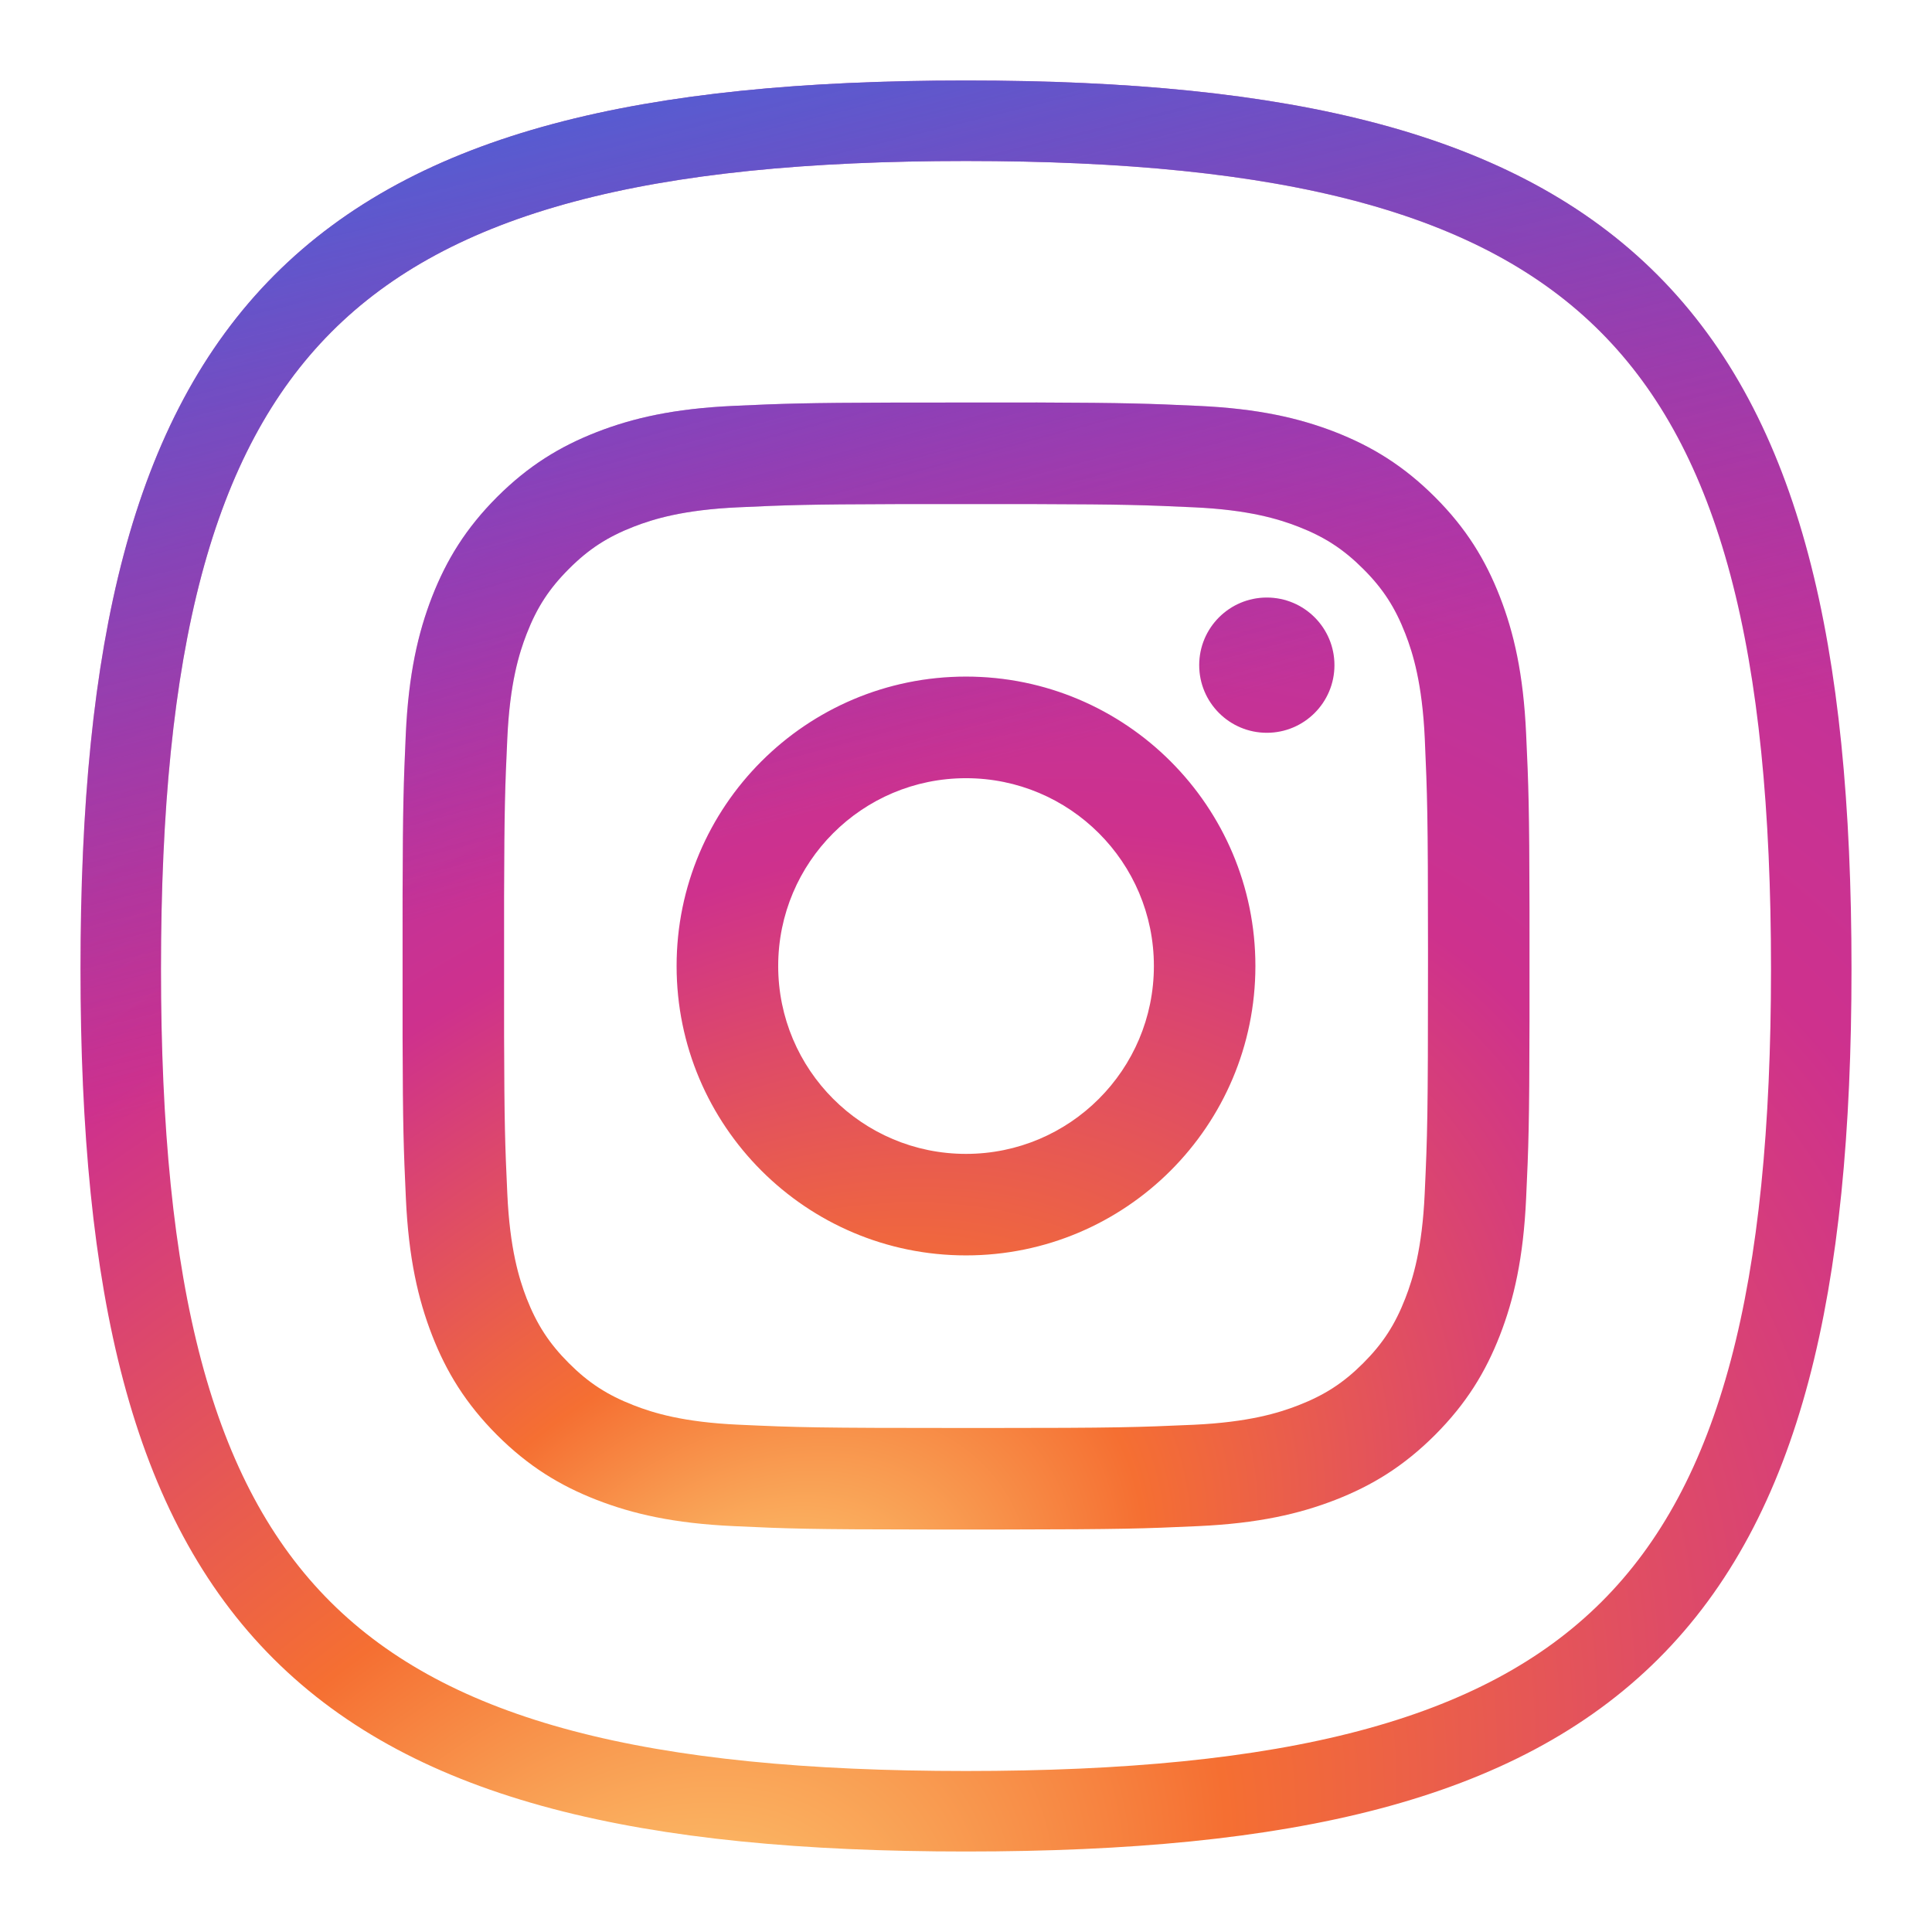
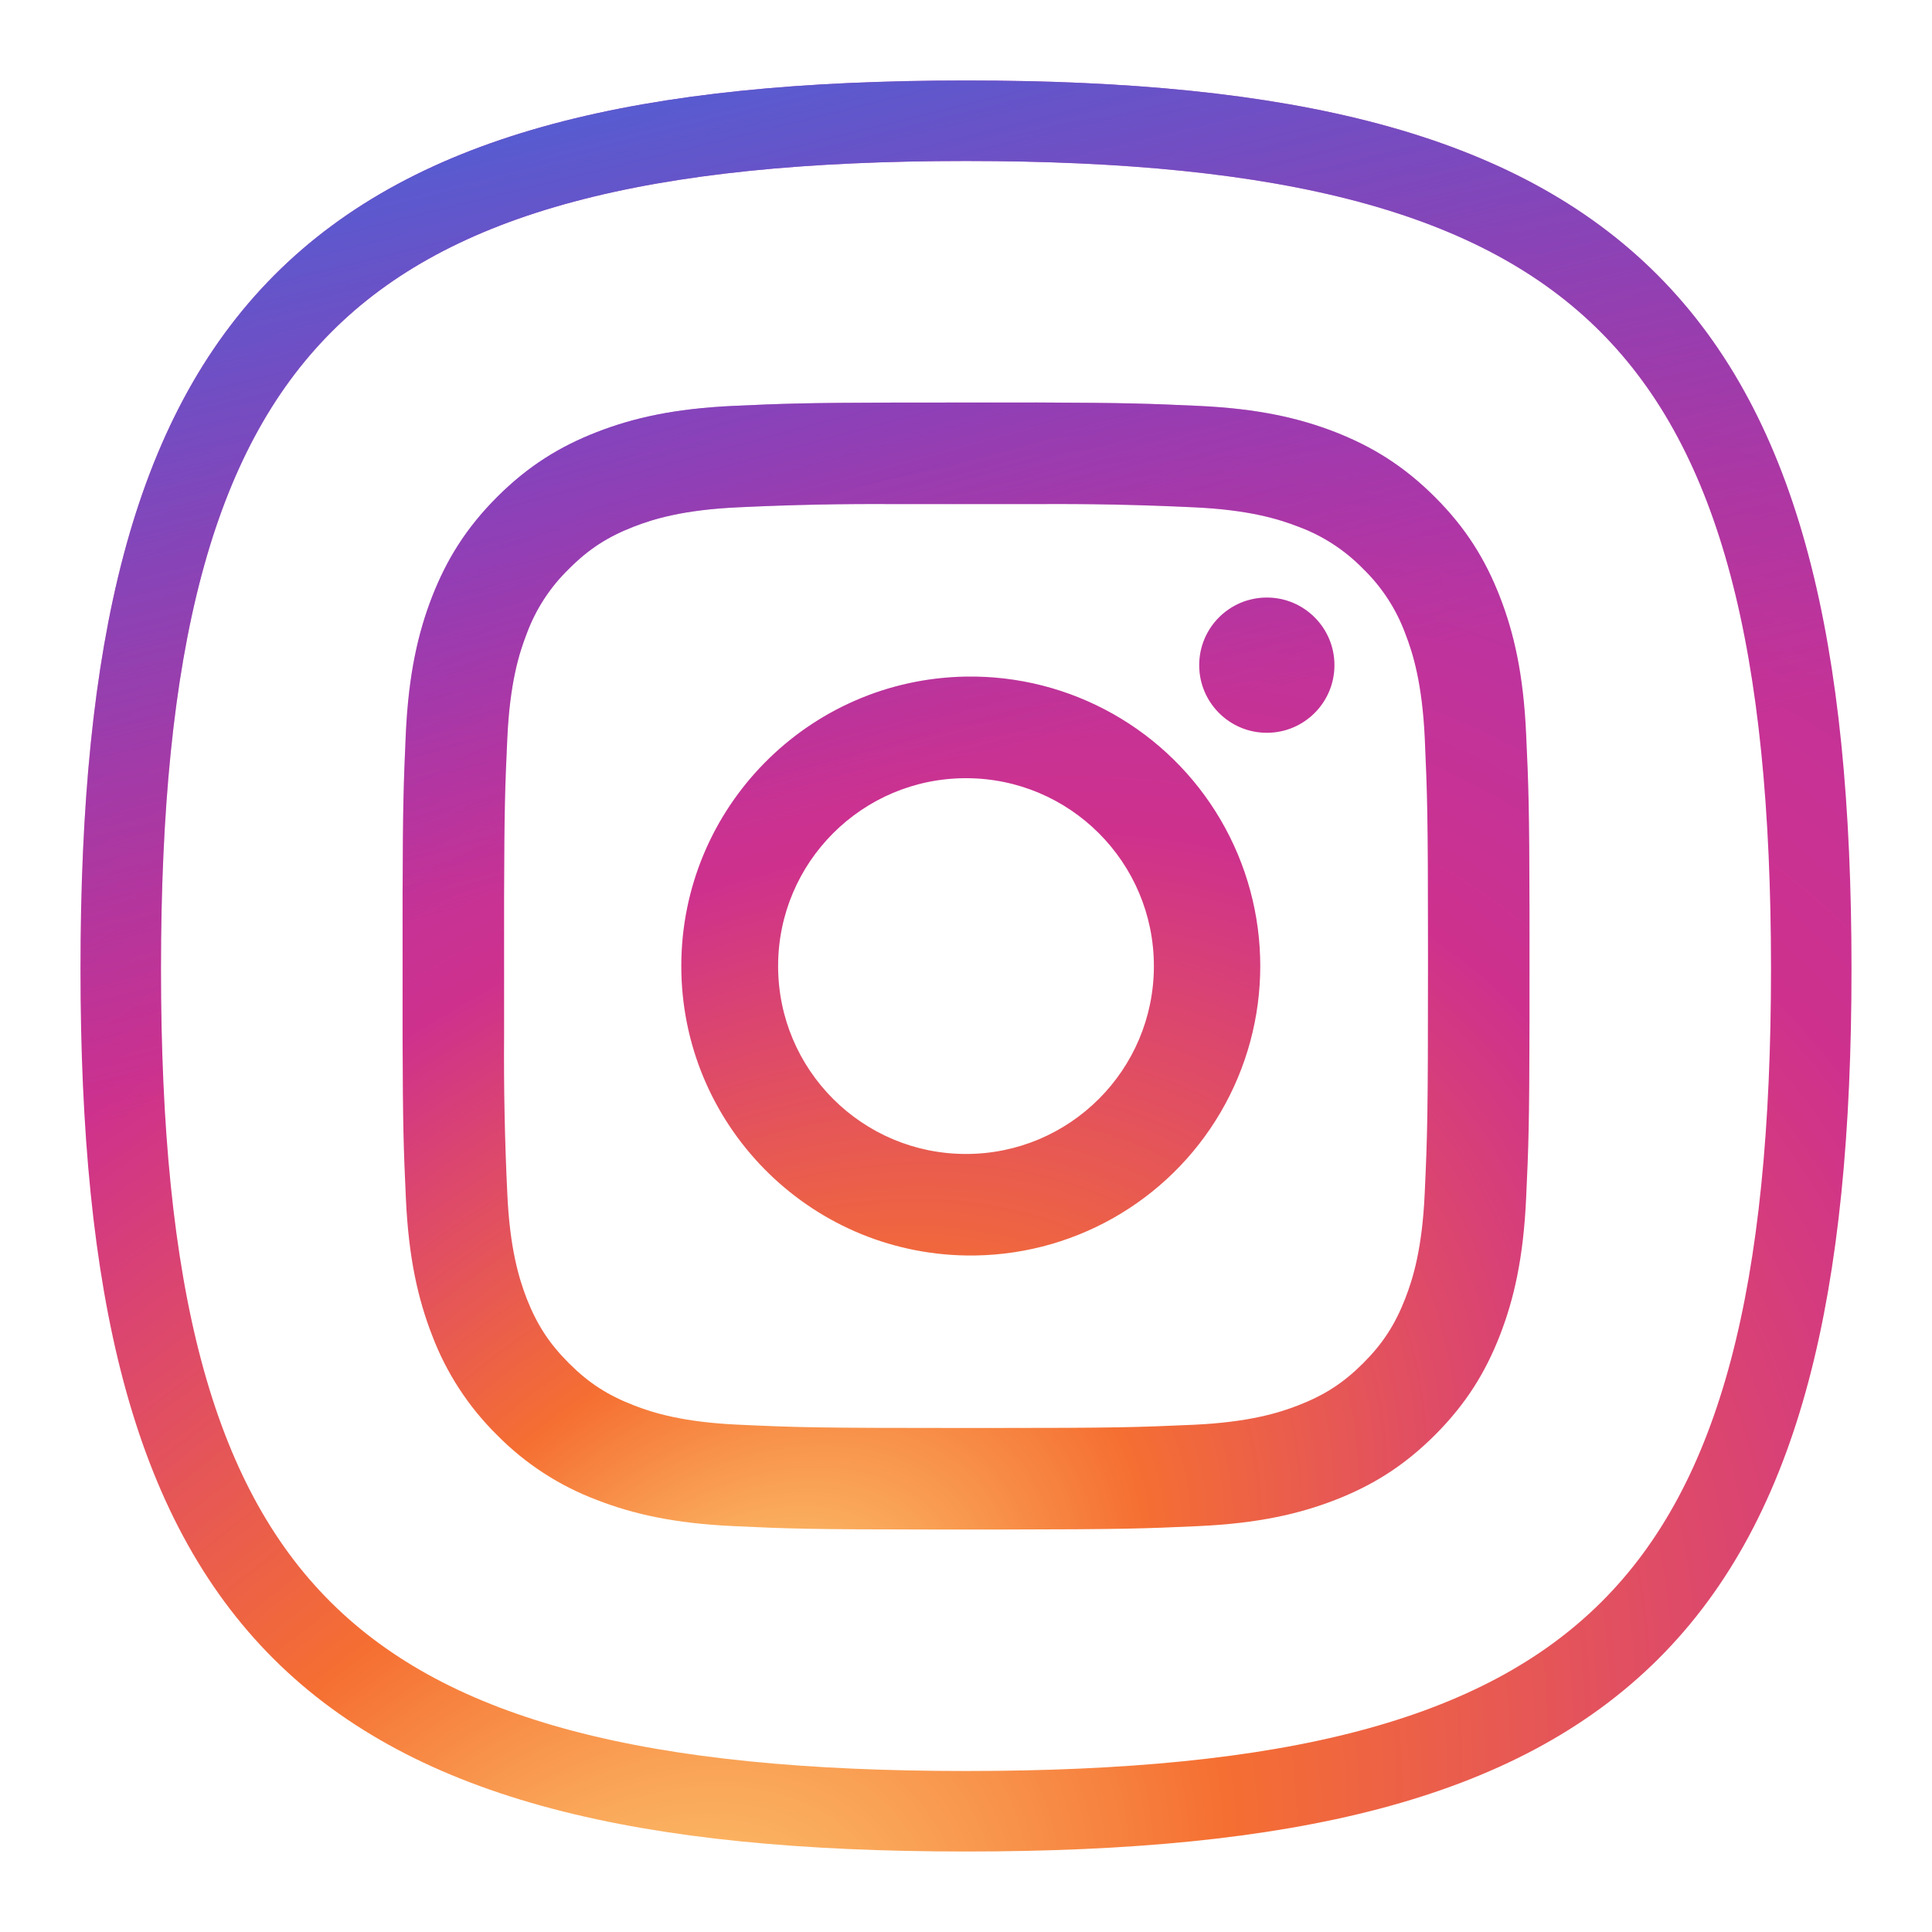
- <svg xmlns="http://www.w3.org/2000/svg" xmlns:xlink="http://www.w3.org/1999/xlink" width="24" height="24" viewBox="0 0 24 24">
+ <svg xmlns="http://www.w3.org/2000/svg" xmlns:xlink="http://www.w3.org/1999/xlink" width="24" height="24">
  <defs>
-     <radialGradient id="prefix__a" cx="29.325%" cy="114.486%" r="158.3%" fx="29.325%" fy="114.486%" gradientTransform="rotate(140.62 .23 .966) scale(1 .68759)">
+     <radialGradient id="a" cx="29.325%" cy="114.486%" r="158.3%" fx="29.325%" fy="114.486%" gradientTransform="rotate(140.62 .23 .966) scale(1 .68759)">
      <stop offset="0%" stop-color="#FED97C" />
      <stop offset="25.781%" stop-color="#F56F32" />
      <stop offset="58.631%" stop-color="#CE318D" />
      <stop offset="100%" stop-color="#A637B6" />
    </radialGradient>
-     <radialGradient id="prefix__c" cx="29.325%" cy="114.486%" r="158.3%" fx="29.325%" fy="114.486%" gradientTransform="rotate(140.62 .23 .966) scale(1 .68759)">
+     <radialGradient id="c" cx="29.325%" cy="114.486%" r="158.3%" fx="29.325%" fy="114.486%" gradientTransform="rotate(140.62 .23 .966) scale(1 .68759)">
      <stop offset="0%" stop-color="#FED97C" />
      <stop offset="25.781%" stop-color="#F56F32" />
      <stop offset="58.631%" stop-color="#CE318D" />
      <stop offset="100%" stop-color="#A637B6" />
    </radialGradient>
-     <linearGradient id="prefix__b" x1="36.764%" x2="22.233%" y1="50%" y2="-8.948%">
+     <linearGradient id="b" x1="36.764%" x2="22.233%" y1="50%" y2="-8.948%">
      <stop offset="0%" stop-color="#783AB3" stop-opacity="0" />
      <stop offset="100%" stop-color="#3F6ADD" />
    </linearGradient>
-     <linearGradient id="prefix__e" x1="36.279%" x2="16.323%" y1="36.468%" y2="-37.479%">
+     <linearGradient id="e" x1="36.279%" x2="16.323%" y1="36.468%" y2="-37.479%">
      <stop offset="0%" stop-color="#783AB3" stop-opacity="0" />
      <stop offset="100%" stop-color="#3F6ADD" />
    </linearGradient>
-     <path id="prefix__d" d="M12.885 5c1.12.004 1.39.014 2.001.042.745.034 1.254.152 1.7.325.46.18.85.419 1.24.808.389.389.628.78.807 1.24.173.445.291.954.325 1.699.03.645.04.91.042 2.196v1.38c-.002 1.286-.012 1.552-.042 2.196-.034.745-.152 1.254-.325 1.7-.179.46-.418.85-.807 1.24-.39.389-.78.628-1.24.807-.446.173-.955.291-1.7.325-.678.031-.937.04-2.407.042h-.958c-1.47-.001-1.728-.01-2.407-.042-.745-.034-1.254-.152-1.7-.325-.46-.179-.85-.418-1.24-.807-.388-.39-.628-.78-.807-1.24-.173-.446-.291-.955-.325-1.7-.028-.61-.038-.881-.041-2v-1.771c.003-1.12.013-1.39.04-2.001.035-.745.153-1.254.326-1.7.18-.46.419-.85.808-1.24.389-.388.78-.628 1.24-.807.445-.173.954-.291 1.699-.325.61-.028.881-.038 2.001-.041zm-.016 1.262h-1.738c-1.098.003-1.356.012-1.96.04-.682.031-1.053.145-1.3.241-.326.127-.56.279-.804.524-.245.245-.397.478-.524.805-.096.246-.21.617-.241 1.3-.028.603-.037.861-.04 1.959v1.738c.003 1.098.012 1.356.04 1.96.031.682.145 1.053.24 1.3.128.326.28.56.525.805s.478.396.805.523c.246.096.617.21 1.3.241.737.034.959.041 2.828.041h.245c1.646 0 1.88-.009 2.584-.04.682-.032 1.053-.146 1.3-.242.326-.127.56-.278.805-.523s.396-.479.523-.805c.096-.247.21-.618.241-1.3.034-.738.041-.96.041-2.829v-.245c0-1.645-.009-1.879-.04-2.584-.032-.682-.146-1.053-.242-1.3-.127-.326-.278-.56-.523-.804-.245-.245-.479-.397-.805-.524-.247-.096-.618-.21-1.3-.241-.604-.028-.862-.037-1.96-.04zM12 8.405c1.985 0 3.595 1.61 3.595 3.595s-1.61 3.595-3.595 3.595S8.405 13.985 8.405 12 10.015 8.405 12 8.405zm0 1.262c-1.289 0-2.333 1.044-2.333 2.333 0 1.289 1.044 2.334 2.333 2.334 1.289 0 2.334-1.045 2.334-2.334 0-1.289-1.045-2.333-2.334-2.333zm3.737-2.244c.464 0 .84.376.84.84 0 .464-.376.84-.84.84-.464 0-.84-.376-.84-.84 0-.464.376-.84.84-.84z" />
+     <path id="d" d="M12.885 5c1.12.004 1.39.014 2.001.042.745.034 1.254.152 1.7.325.46.18.85.419 1.24.808.389.389.628.78.807 1.24.173.445.291.954.325 1.699.03.645.04.91.042 2.196v1.38c-.002 1.286-.012 1.552-.042 2.196-.034.745-.152 1.254-.325 1.7-.179.46-.418.85-.807 1.24-.39.389-.78.628-1.24.807-.446.173-.955.291-1.7.325-.678.031-.937.04-2.407.042h-.958c-1.47-.001-1.728-.01-2.407-.042-.745-.034-1.254-.152-1.7-.325a3.444 3.444 0 01-1.24-.807 3.457 3.457 0 01-.807-1.24c-.173-.446-.291-.955-.325-1.7-.028-.61-.038-.881-.041-2v-1.771c.003-1.12.013-1.39.04-2.001.035-.745.153-1.254.326-1.7.18-.46.419-.85.808-1.24.389-.388.78-.628 1.24-.807.445-.173.954-.291 1.699-.325.61-.028.881-.038 2.001-.041zm-.016 1.262h-1.738a35.23 35.23 0 00-1.96.04c-.682.031-1.053.145-1.3.241-.326.127-.56.279-.804.524a2.168 2.168 0 00-.524.805c-.096.246-.21.617-.241 1.3-.028.603-.037.861-.04 1.959v1.738a35.23 35.23 0 00.04 1.96c.031.682.145 1.053.24 1.3.128.326.28.56.525.805s.478.396.805.523c.246.096.617.21 1.3.241.737.034.959.041 2.828.041h.245c1.646 0 1.88-.009 2.584-.04.682-.032 1.053-.146 1.3-.242.326-.127.56-.278.805-.523s.396-.479.523-.805c.096-.247.21-.618.241-1.3.034-.738.041-.96.041-2.829v-.245c0-1.645-.009-1.879-.04-2.584-.032-.682-.146-1.053-.242-1.3a2.162 2.162 0 00-.523-.804 2.176 2.176 0 00-.805-.524c-.247-.096-.618-.21-1.3-.241a35.23 35.23 0 00-1.96-.04zM12 8.405a3.596 3.596 0 11-.001 7.191A3.596 3.596 0 0112 8.405zm0 1.262a2.333 2.333 0 100 4.668 2.333 2.333 0 000-4.668zm3.737-2.244a.84.84 0 110 1.68.84.84 0 010-1.68z" />
  </defs>
  <g fill="none" fill-rule="evenodd">
-     <path d="M0 0H24V24H0z" />
+     <path d="M0 0h24v24H0z" />
    <g stroke-linejoin="square">
-       <path stroke="url(#prefix__a)" d="M12 22.5c7.991 0 10.5-2.501 10.5-10.466C22.5 4.047 19.97 1.5 12 1.5 4.03 1.5 1.5 4.048 1.5 12.034 1.5 20 4.009 22.5 12 22.5z" />
-       <path stroke="url(#prefix__b)" d="M12 22.5c7.991 0 10.5-2.501 10.5-10.466C22.5 4.047 19.97 1.5 12 1.5 4.03 1.5 1.5 4.048 1.5 12.034 1.5 20 4.009 22.5 12 22.5z" />
+       <path stroke="url(#a)" d="M12 22.5c7.991 0 10.5-2.501 10.5-10.466C22.5 4.047 19.97 1.5 12 1.5 4.03 1.5 1.5 4.048 1.5 12.034 1.5 20 4.009 22.5 12 22.5z" />
+       <path stroke="url(#b)" d="M12 22.5c7.991 0 10.5-2.501 10.5-10.466C22.5 4.047 19.97 1.5 12 1.5 4.03 1.5 1.5 4.048 1.5 12.034 1.5 20 4.009 22.5 12 22.5z" />
    </g>
-     <use fill="url(#prefix__c)" xlink:href="#prefix__d" />
-     <use fill="url(#prefix__e)" xlink:href="#prefix__d" />
+     <use fill="url(#c)" xlink:href="#d" />
+     <use fill="url(#e)" xlink:href="#d" />
  </g>
</svg>
